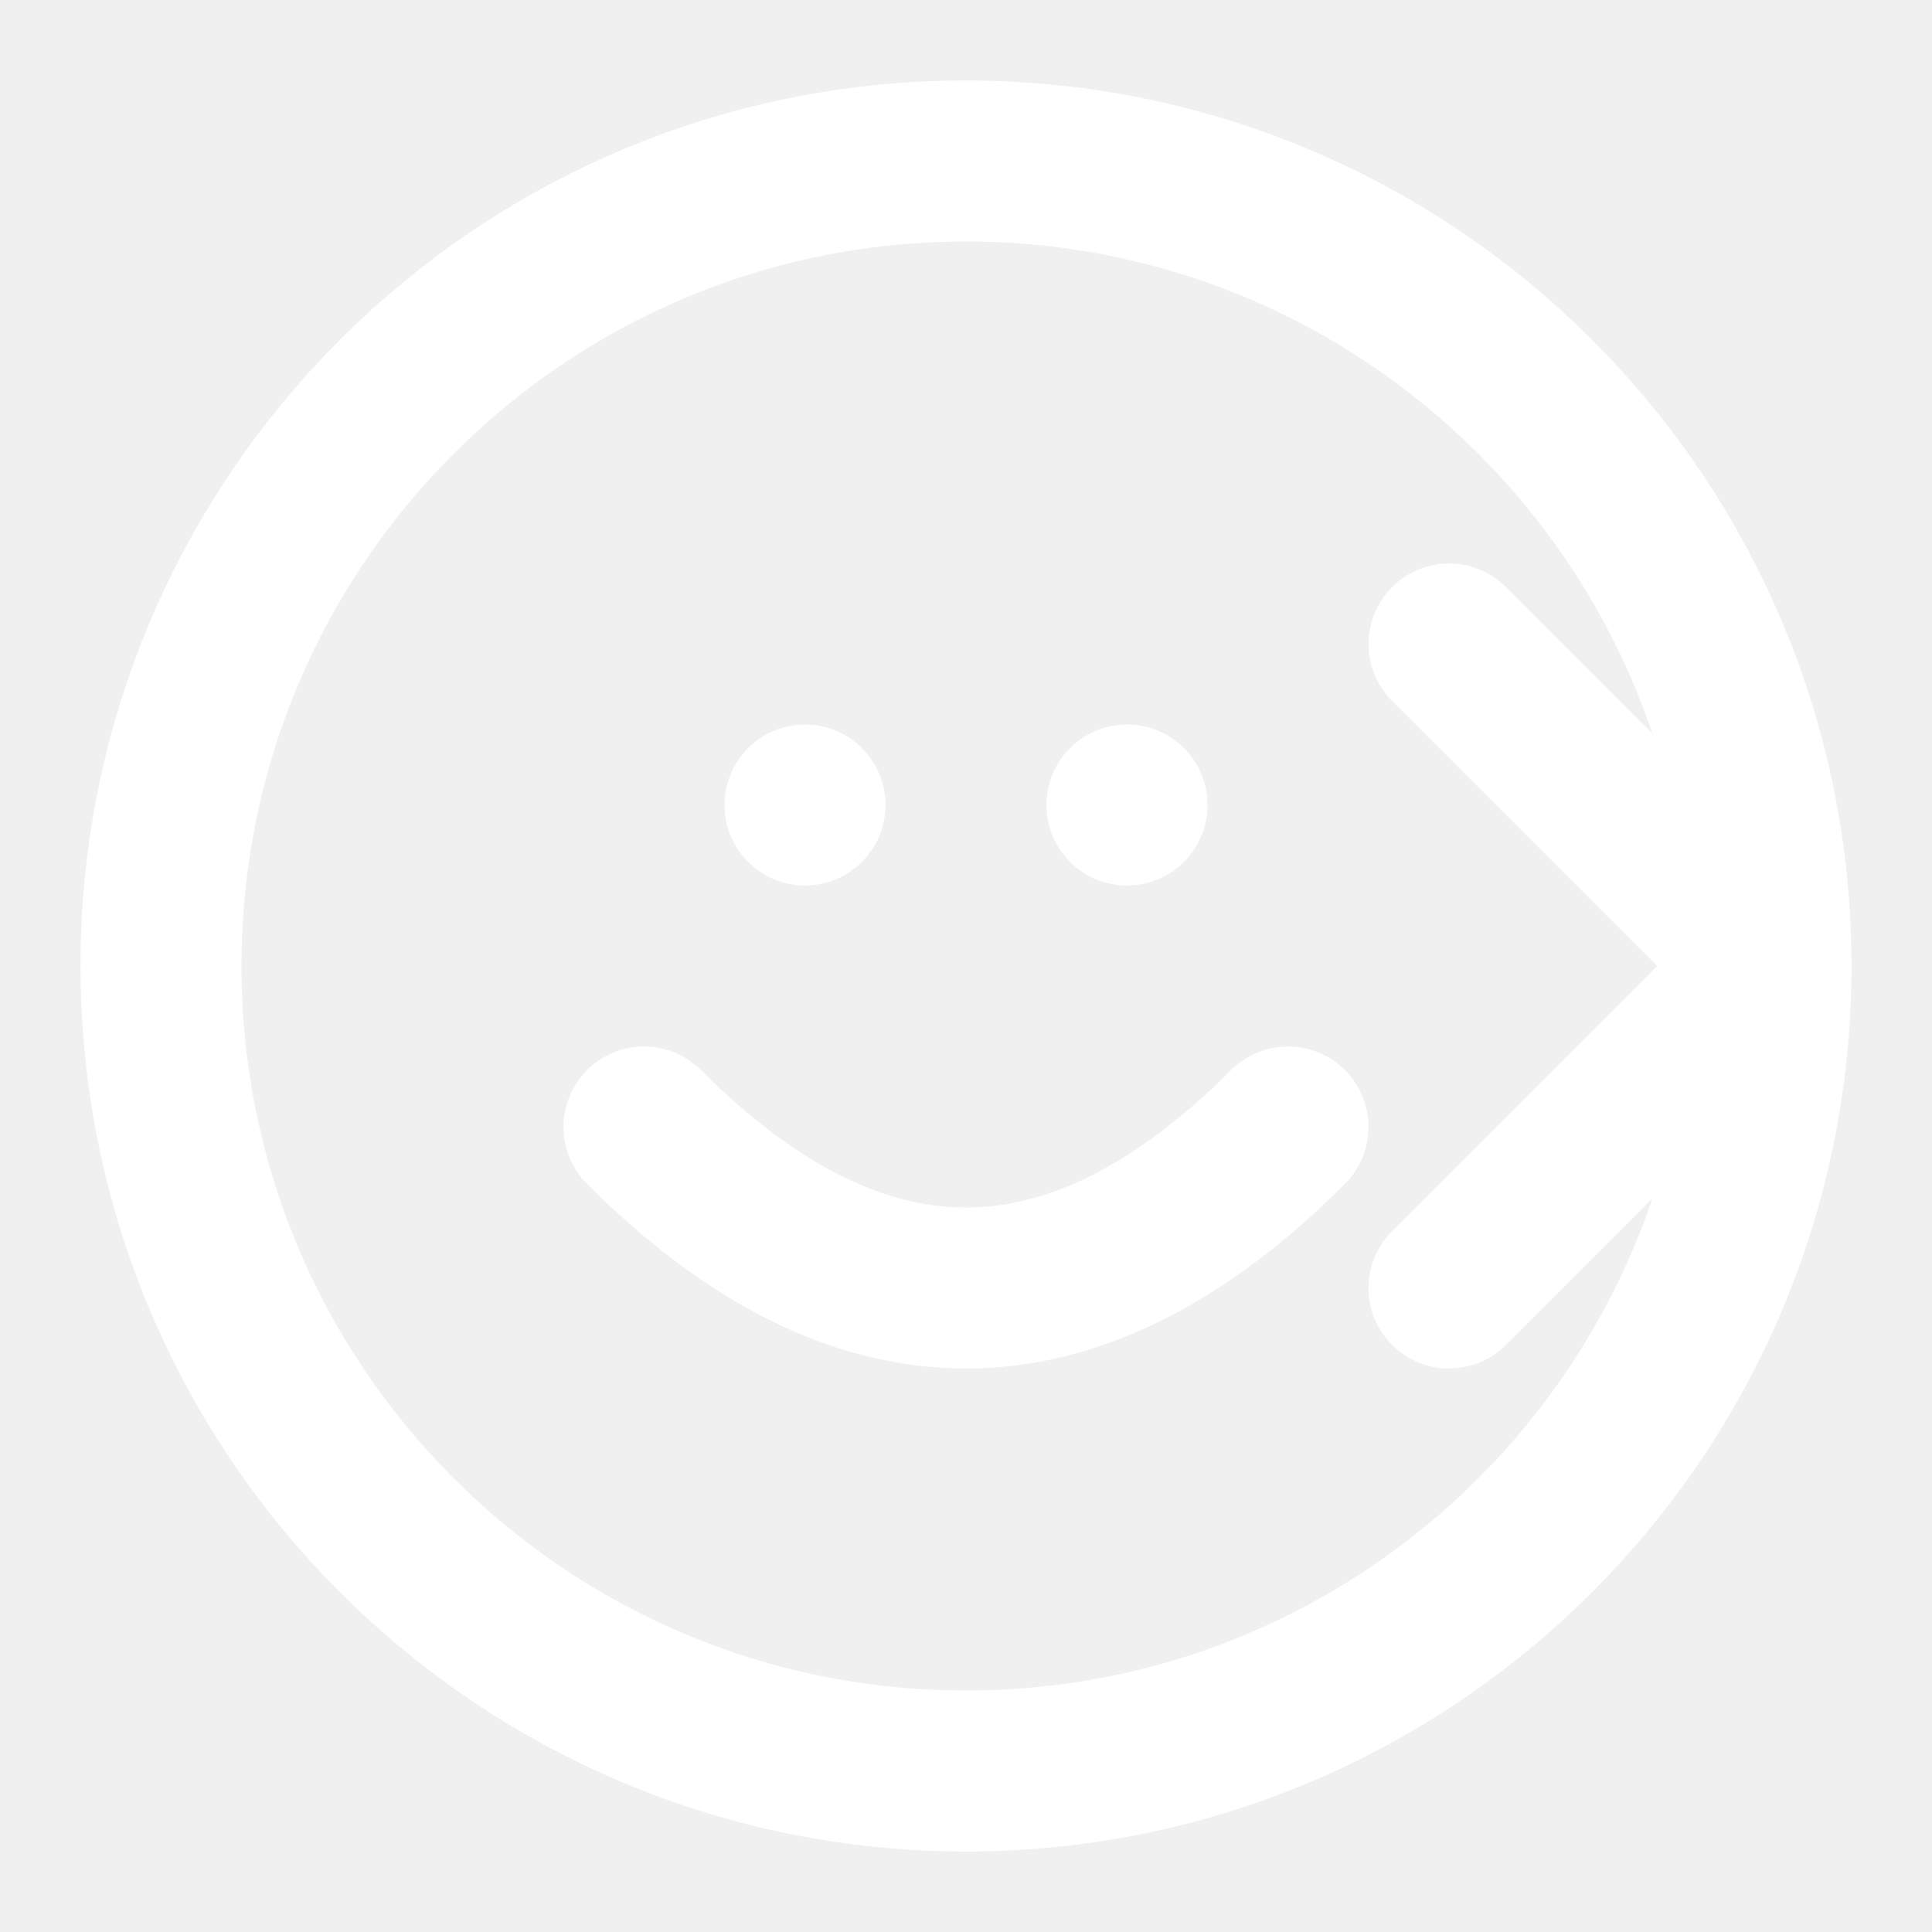
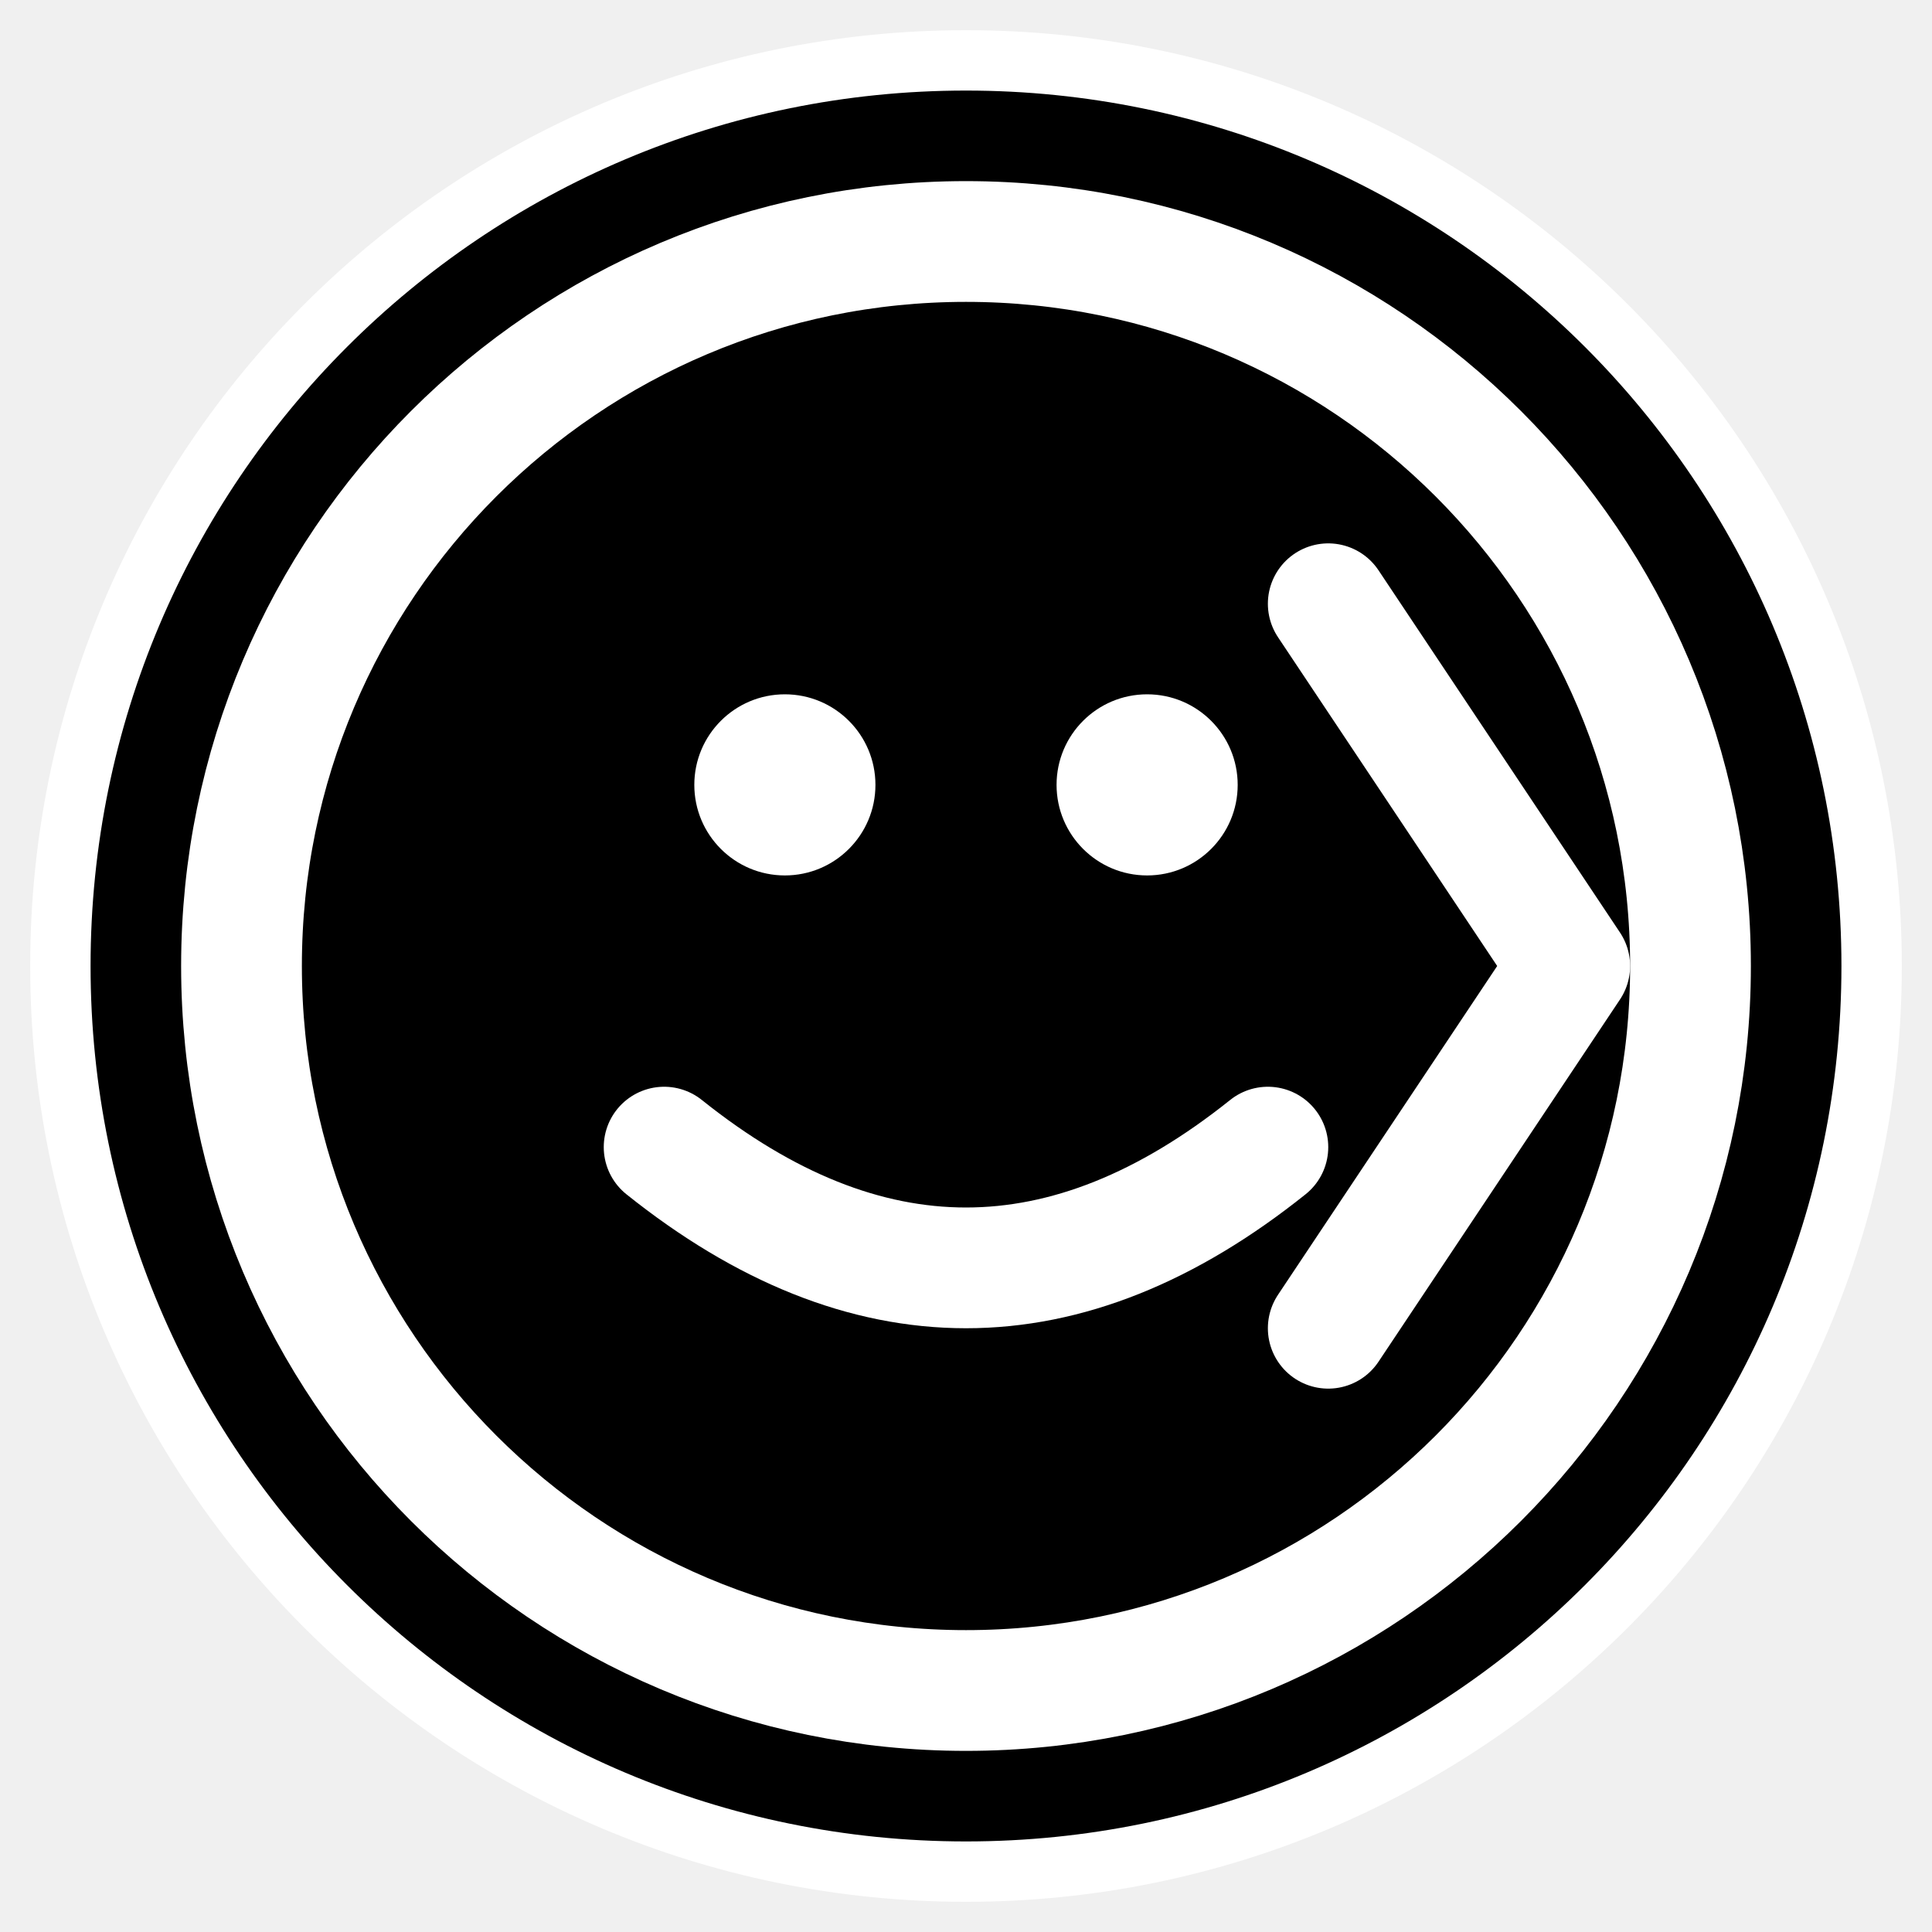
- <svg xmlns="http://www.w3.org/2000/svg" viewBox="0 0 24 24" fill="none">
-   <path d="M12 2 A10 10 0 0 1 22 12 A10 10 0 0 1 12 22 A10 10 0 0 1 2 12 A10 10 0 0 1 12 2" stroke="white" stroke-width="2" fill="none" />
-   <path d="M18 8 L22 12 L18 16" stroke="white" stroke-width="2" fill="none" stroke-linecap="round" stroke-linejoin="round" />
-   <circle cx="10" cy="10" r="1" fill="white" />
-   <circle cx="14" cy="10" r="1" fill="white" />
-   <path d="M8 14 Q12 18 16 14" stroke="white" stroke-width="2" fill="none" stroke-linecap="round" />
+ <svg xmlns="http://www.w3.org/2000/svg" viewBox="0 0 32 32" fill="none">
+   <circle cx="16" cy="16" r="15" fill="black" stroke="white" stroke-width="1" />
+   <path d="M16 4 A12 12 0 0 1 28 16 A12 12 0 0 1 16 28 A12 12 0 0 1 4 16 A12 12 0 0 1 16 4" stroke="white" stroke-width="2" fill="none" />
+   <path d="M22 10 L26 16 L22 22" stroke="white" stroke-width="2" fill="none" stroke-linecap="round" stroke-linejoin="round" />
+   <circle cx="13" cy="13" r="1.5" fill="white" />
+   <circle cx="19" cy="13" r="1.5" fill="white" />
+   <path d="M11 19 Q16 23 21 19" stroke="white" stroke-width="2" fill="none" stroke-linecap="round" />
</svg>
